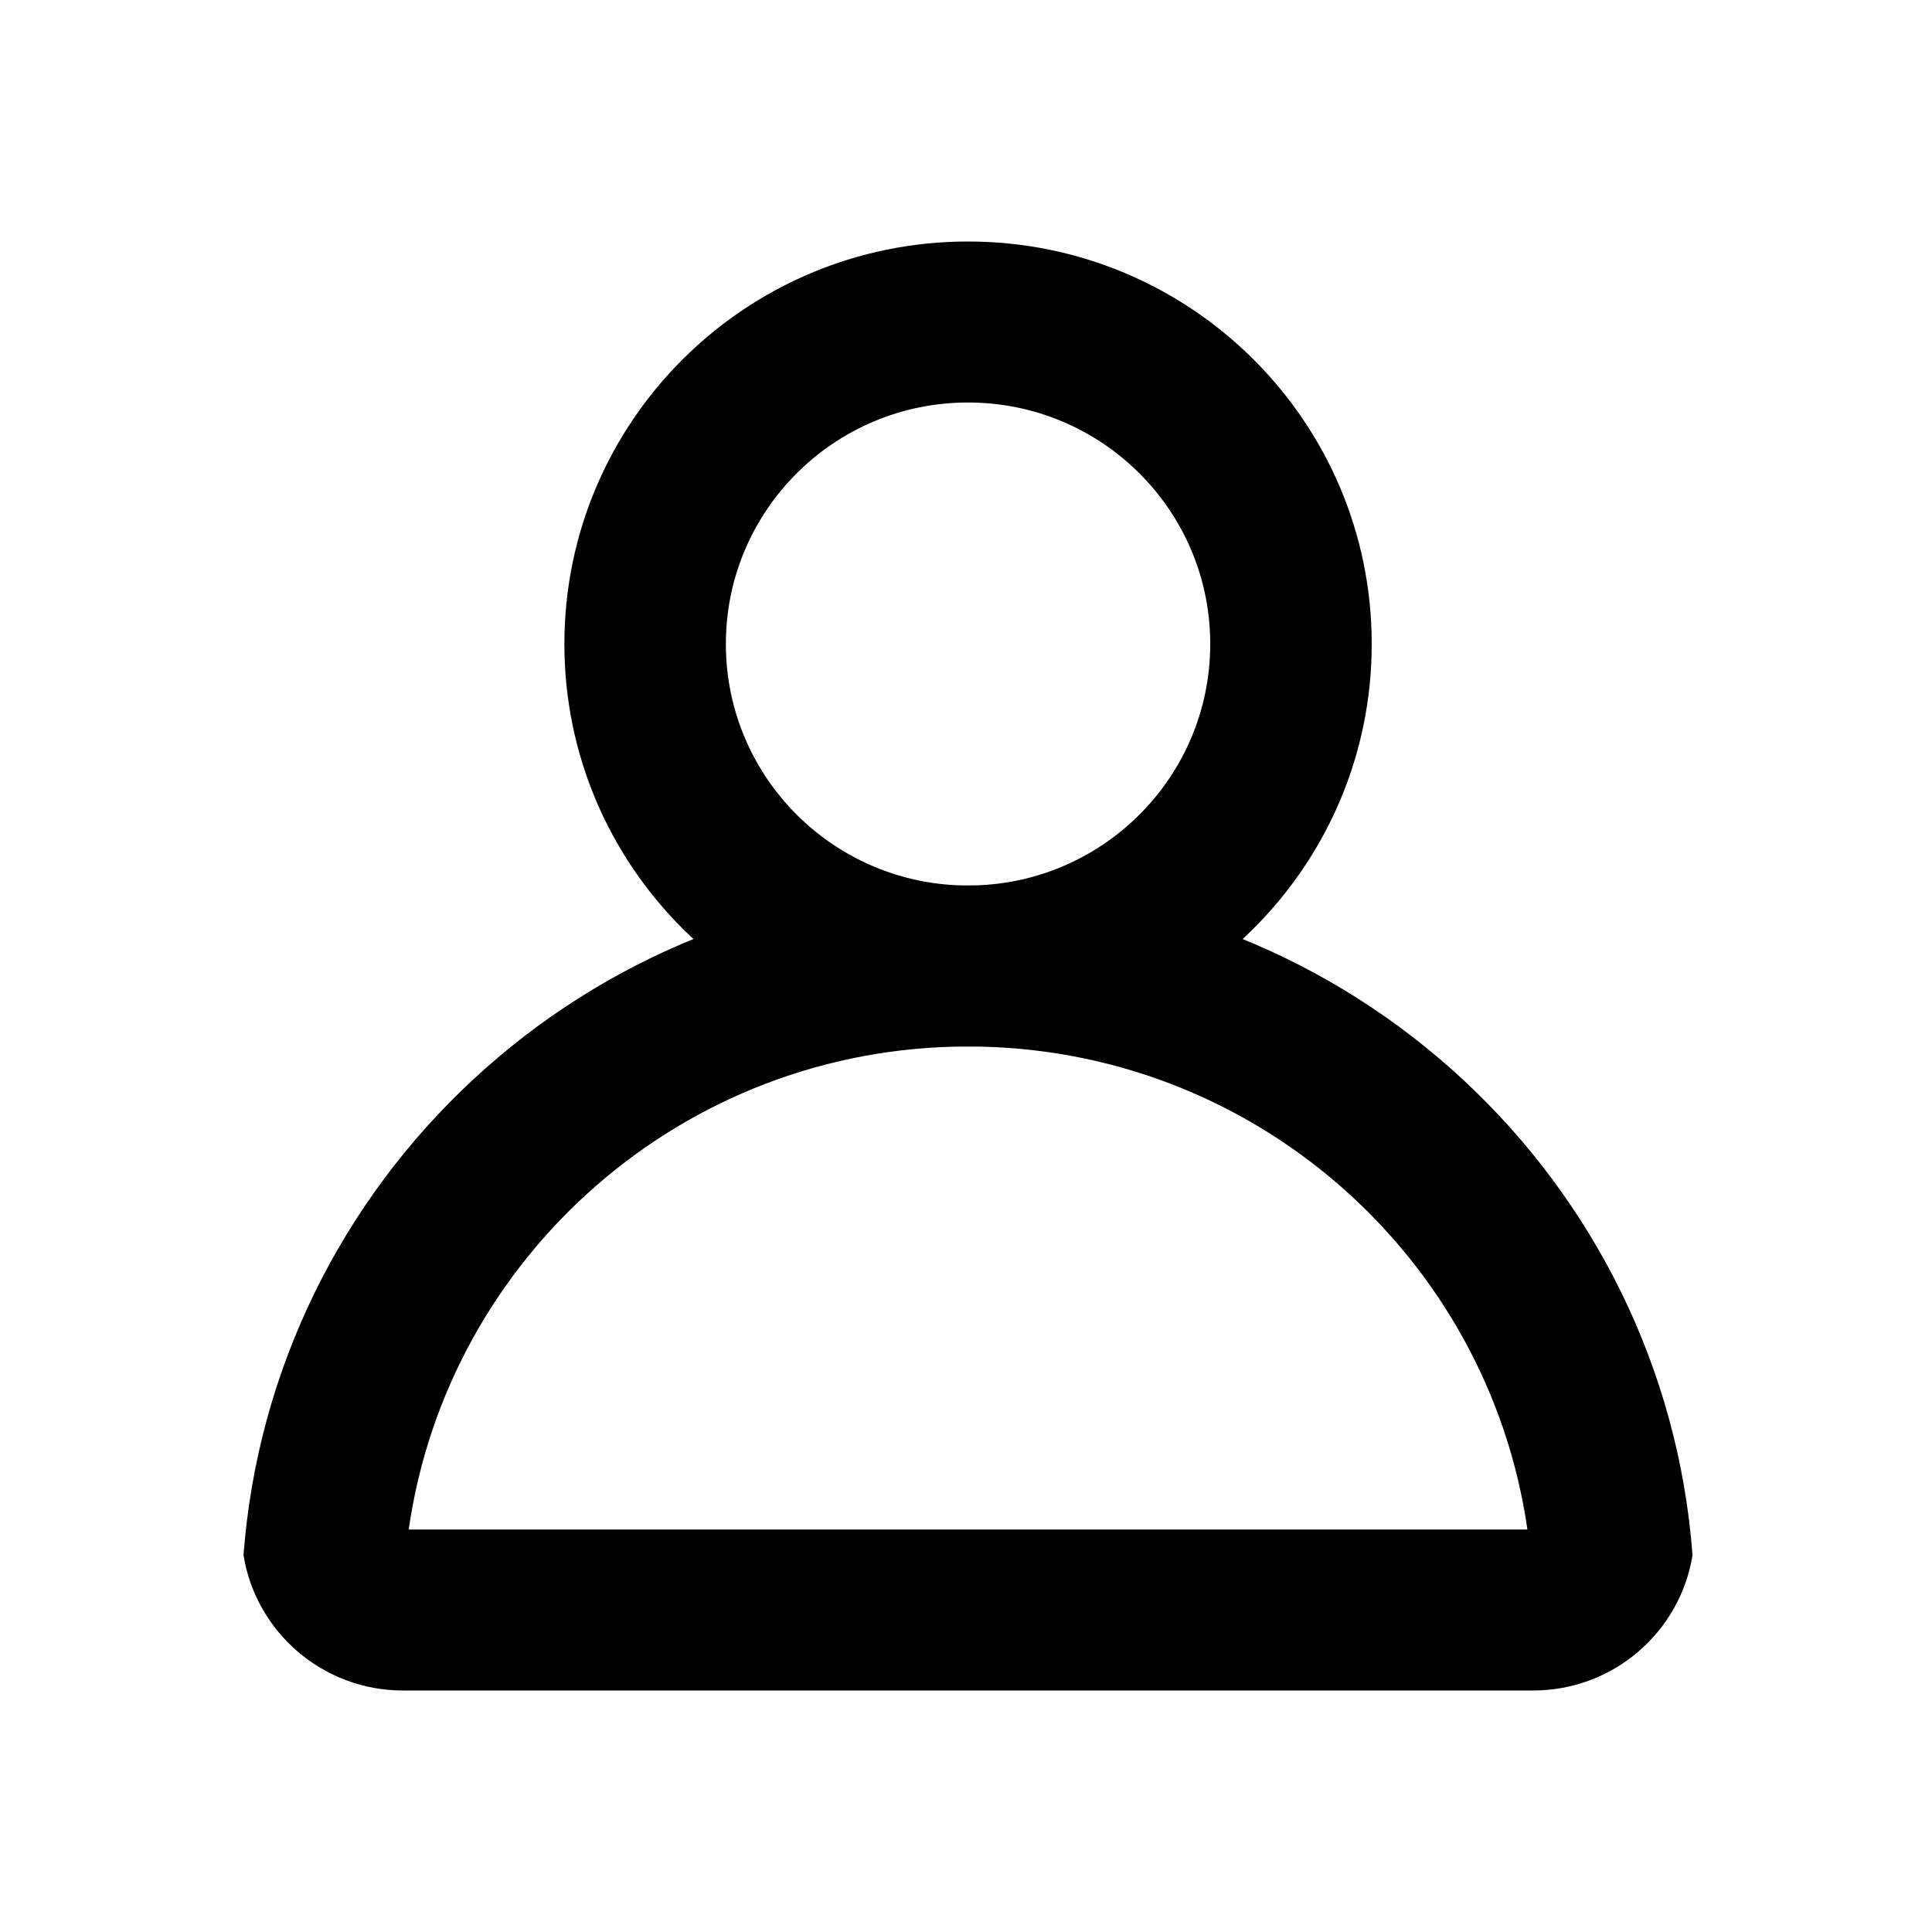
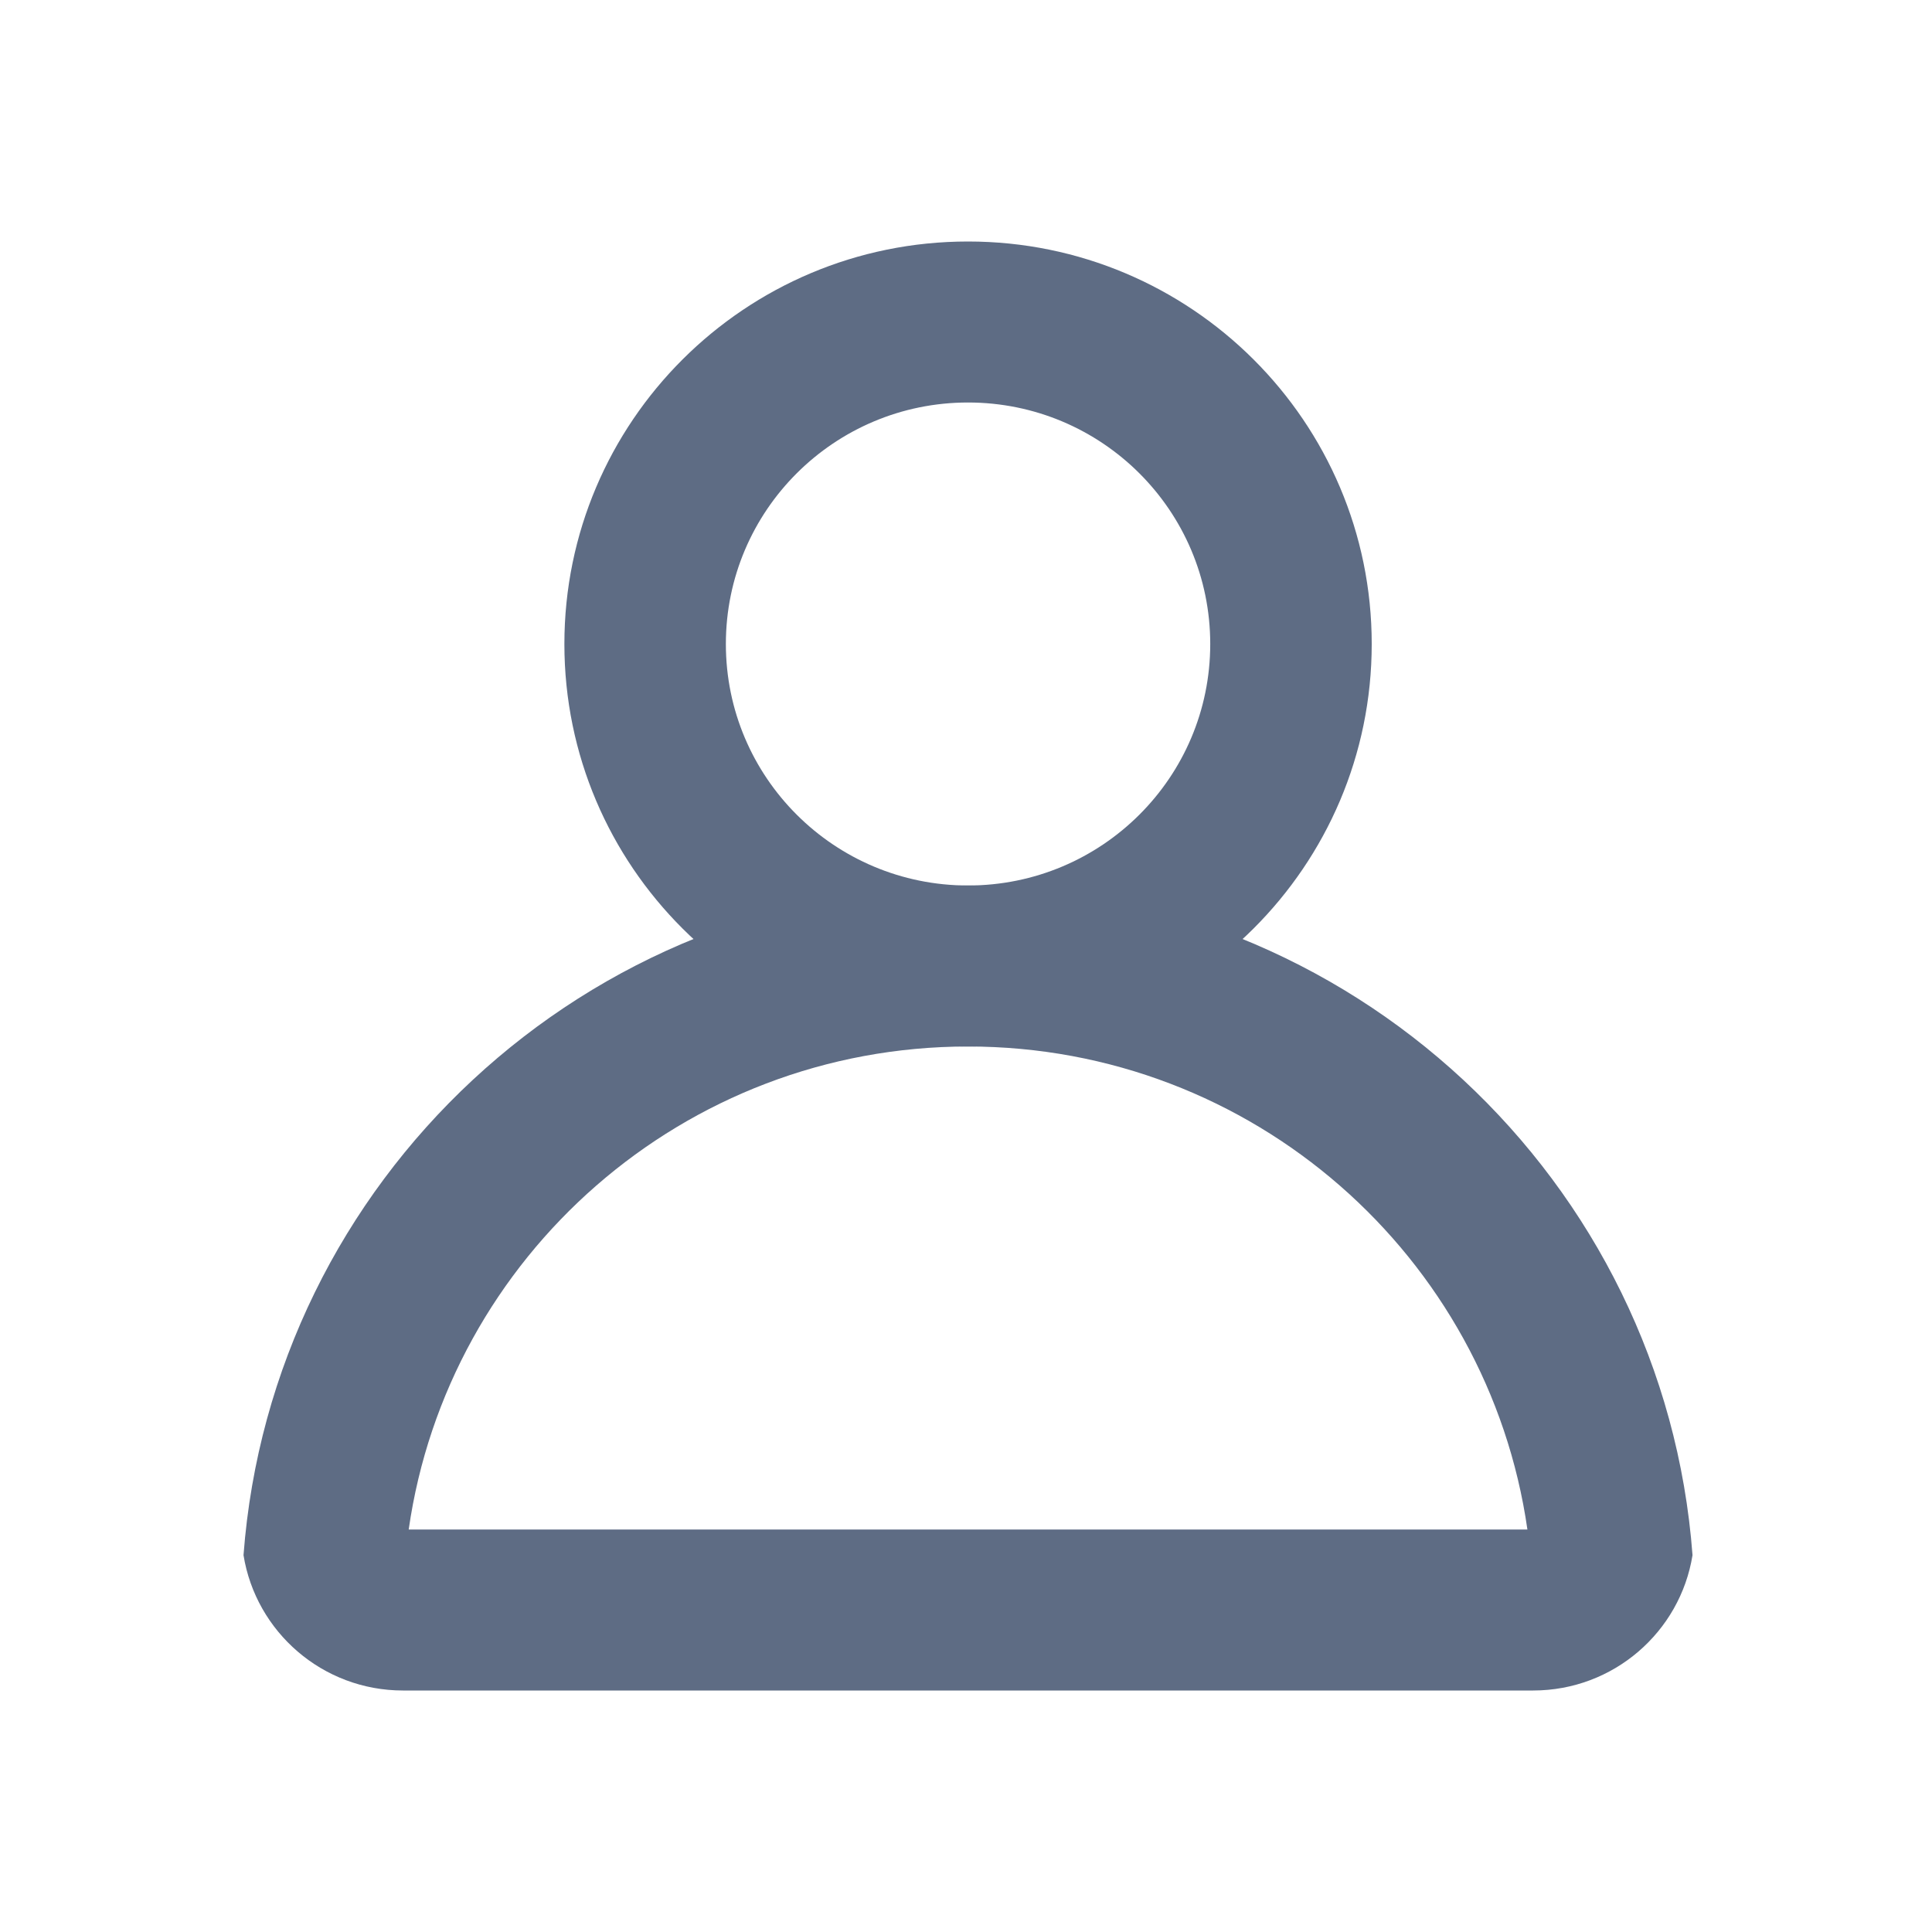
- <svg xmlns="http://www.w3.org/2000/svg" width="24" height="24" role="presentation" focusable="false" viewBox="0 0 24 24">
-   <path fill-rule="evenodd" clip-rule="evenodd" d="M12.025 3C9.256 3 7.011 5.239 7.011 8C7.011 10.761 9.256 13 12.025 13C14.795 13 17.04 10.761 17.04 8C17.04 5.239 14.795 3 12.025 3ZM9.017 8C9.017 9.657 10.364 11 12.025 11C13.687 11 15.034 9.657 15.034 8C15.034 6.343 13.687 5 12.025 5C10.364 5 9.017 6.343 9.017 8Z" fill="currentColor" />
-   <path fill-rule="evenodd" clip-rule="evenodd" d="M12.025 11C16.78 11 20.677 14.667 21.025 19.319C20.872 20.272 20.044 21 19.045 21H18.974C18.974 21 18.974 21 18.974 21L5.077 21C5.077 21 5.077 21 5.077 21L5.006 21C4.007 21 3.179 20.272 3.025 19.319C3.374 14.667 7.27 11 12.025 11ZM5.077 19H18.974C18.488 15.608 15.562 13 12.025 13C8.489 13 5.563 15.608 5.077 19ZM19.045 19.977V20.023C19.045 20.015 19.045 20.008 19.045 20C19.045 19.992 19.045 19.985 19.045 19.977Z" fill="currentColor" />
+ <svg xmlns="http://www.w3.org/2000/svg" width="16" height="16" role="presentation" focusable="false" viewBox="0 0 24 24">
+   <path fill-rule="evenodd" clip-rule="evenodd" d="M12.025 3C9.256 3 7.011 5.239 7.011 8C7.011 10.761 9.256 13 12.025 13C14.795 13 17.04 10.761 17.04 8C17.04 5.239 14.795 3 12.025 3ZM9.017 8C9.017 9.657 10.364 11 12.025 11C13.687 11 15.034 9.657 15.034 8C15.034 6.343 13.687 5 12.025 5C10.364 5 9.017 6.343 9.017 8Z" fill="#5e6c84" />
+   <path fill-rule="evenodd" clip-rule="evenodd" d="M12.025 11C16.78 11 20.677 14.667 21.025 19.319C20.872 20.272 20.044 21 19.045 21H18.974C18.974 21 18.974 21 18.974 21L5.077 21C5.077 21 5.077 21 5.077 21L5.006 21C4.007 21 3.179 20.272 3.025 19.319C3.374 14.667 7.27 11 12.025 11ZM5.077 19H18.974C18.488 15.608 15.562 13 12.025 13C8.489 13 5.563 15.608 5.077 19ZM19.045 19.977V20.023C19.045 20.015 19.045 20.008 19.045 20C19.045 19.992 19.045 19.985 19.045 19.977Z" fill="#5e6c84" />
</svg>
